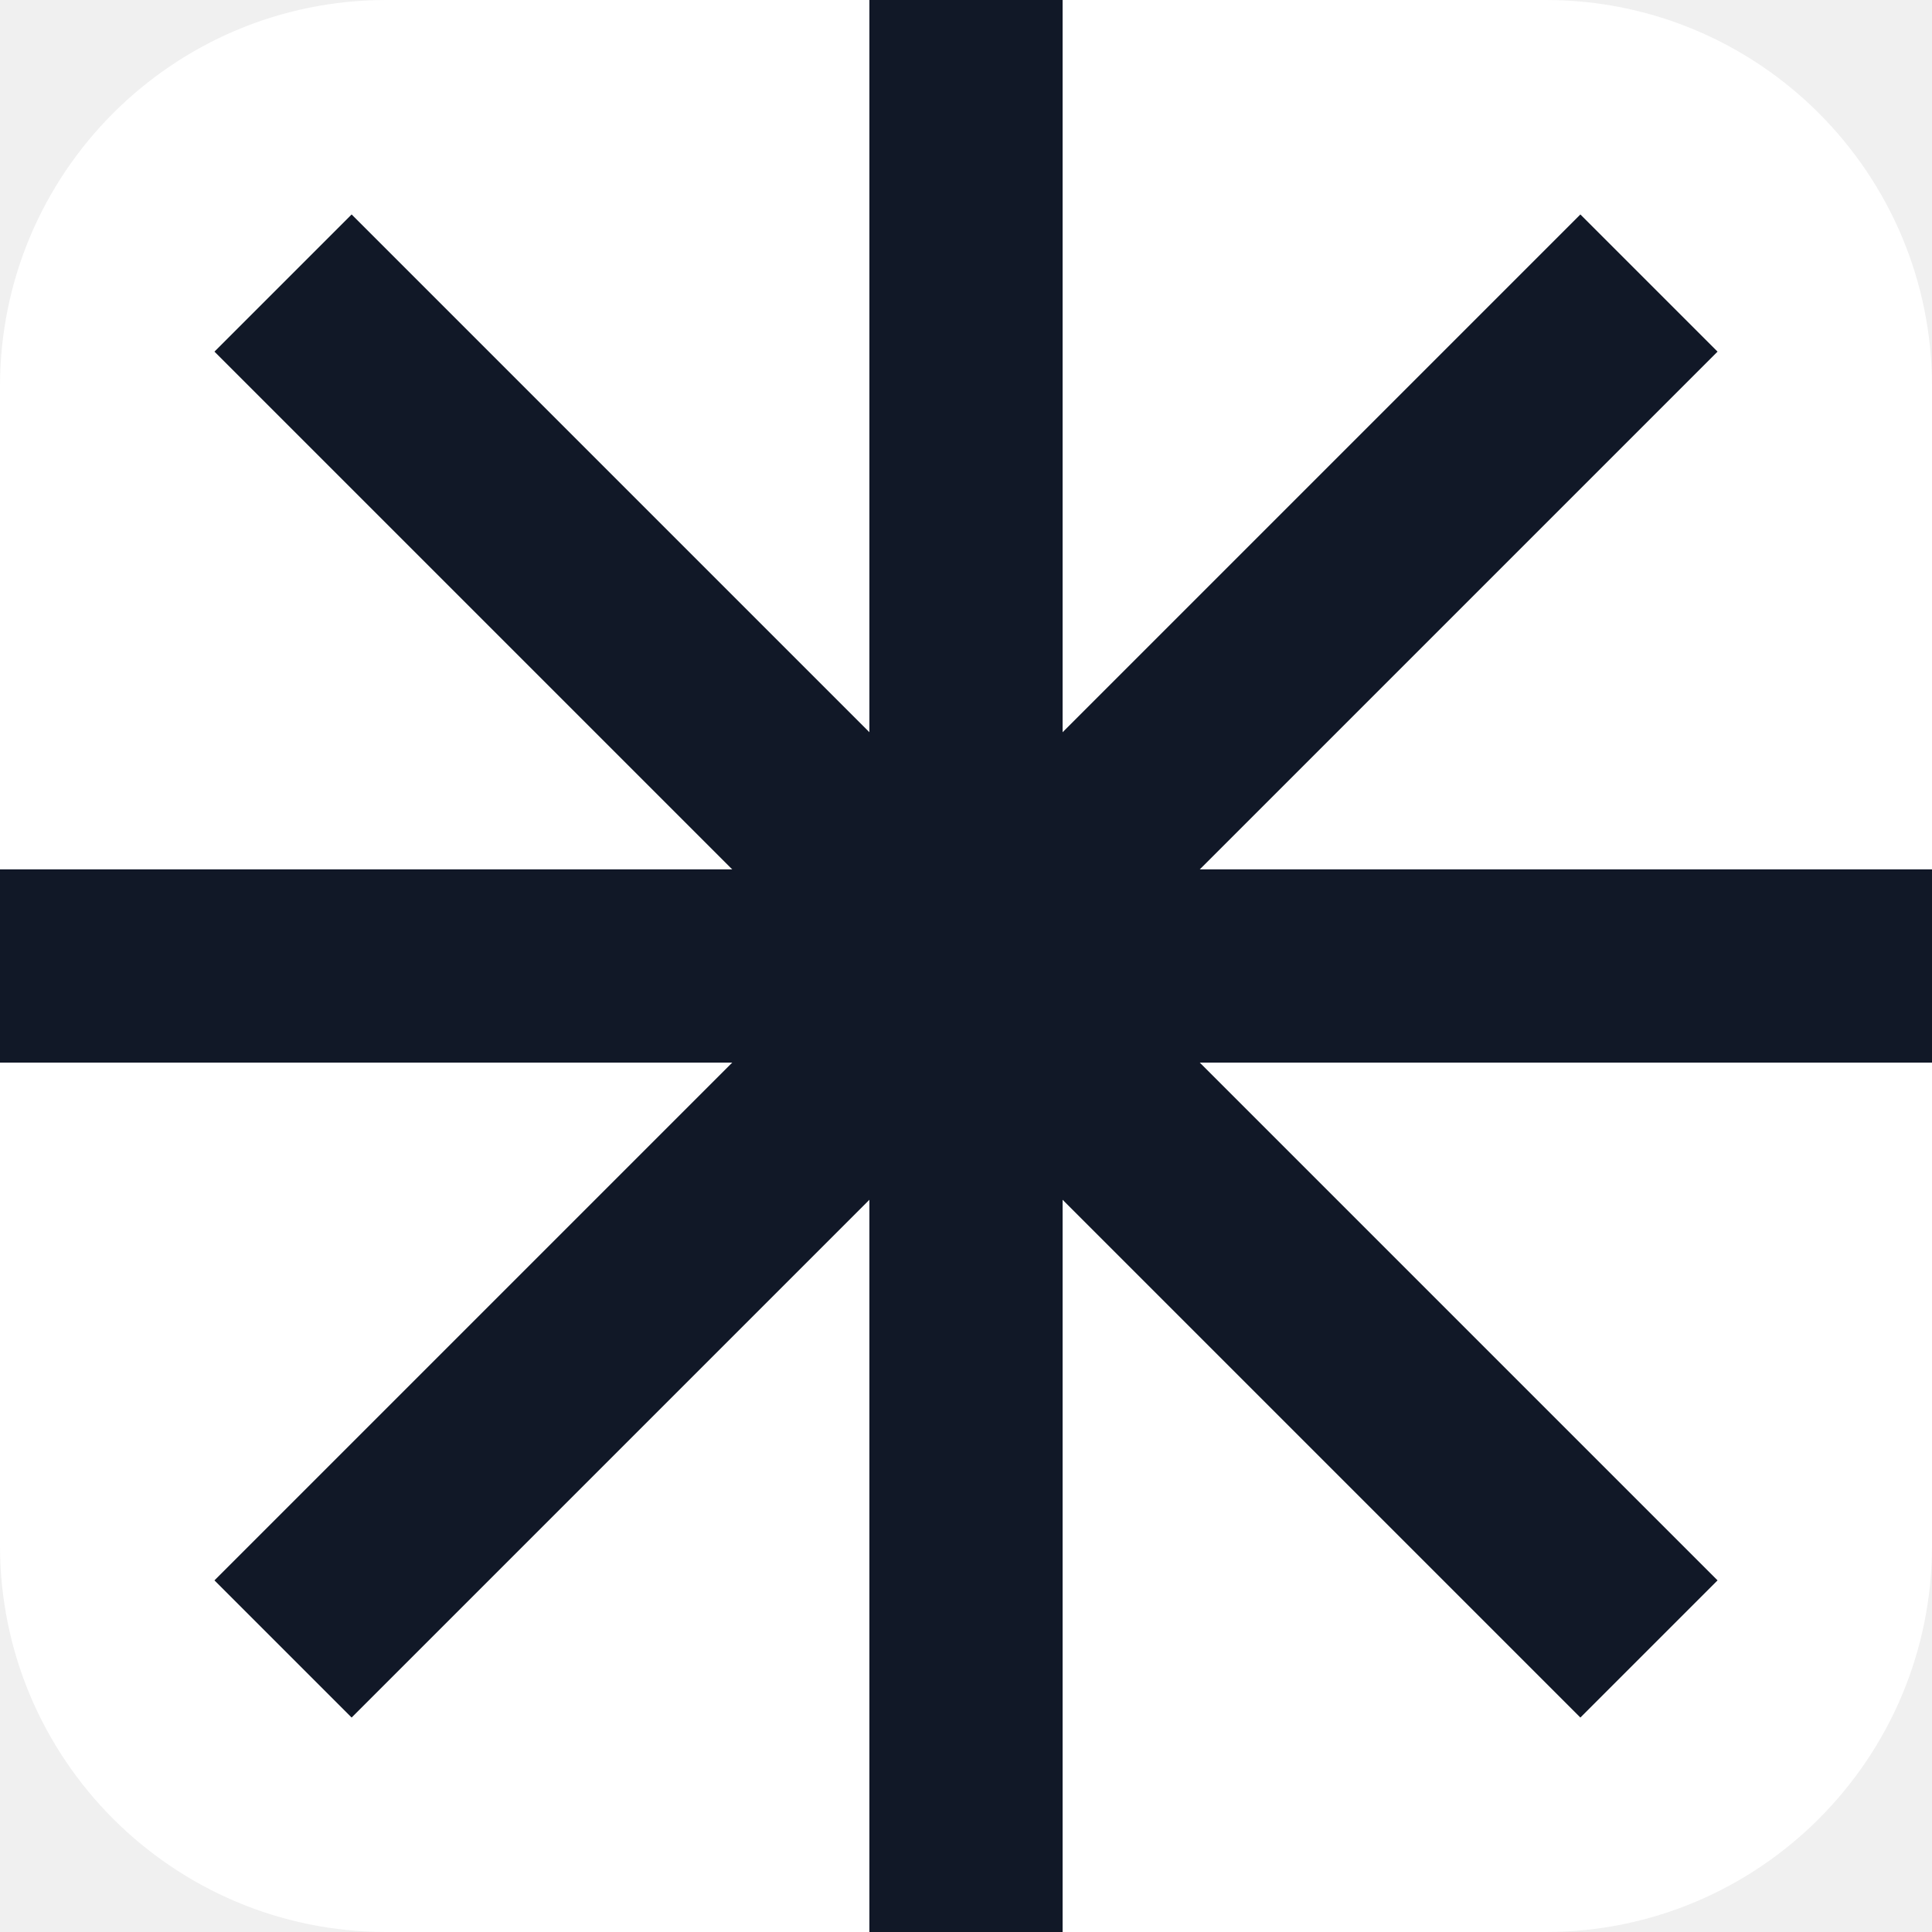
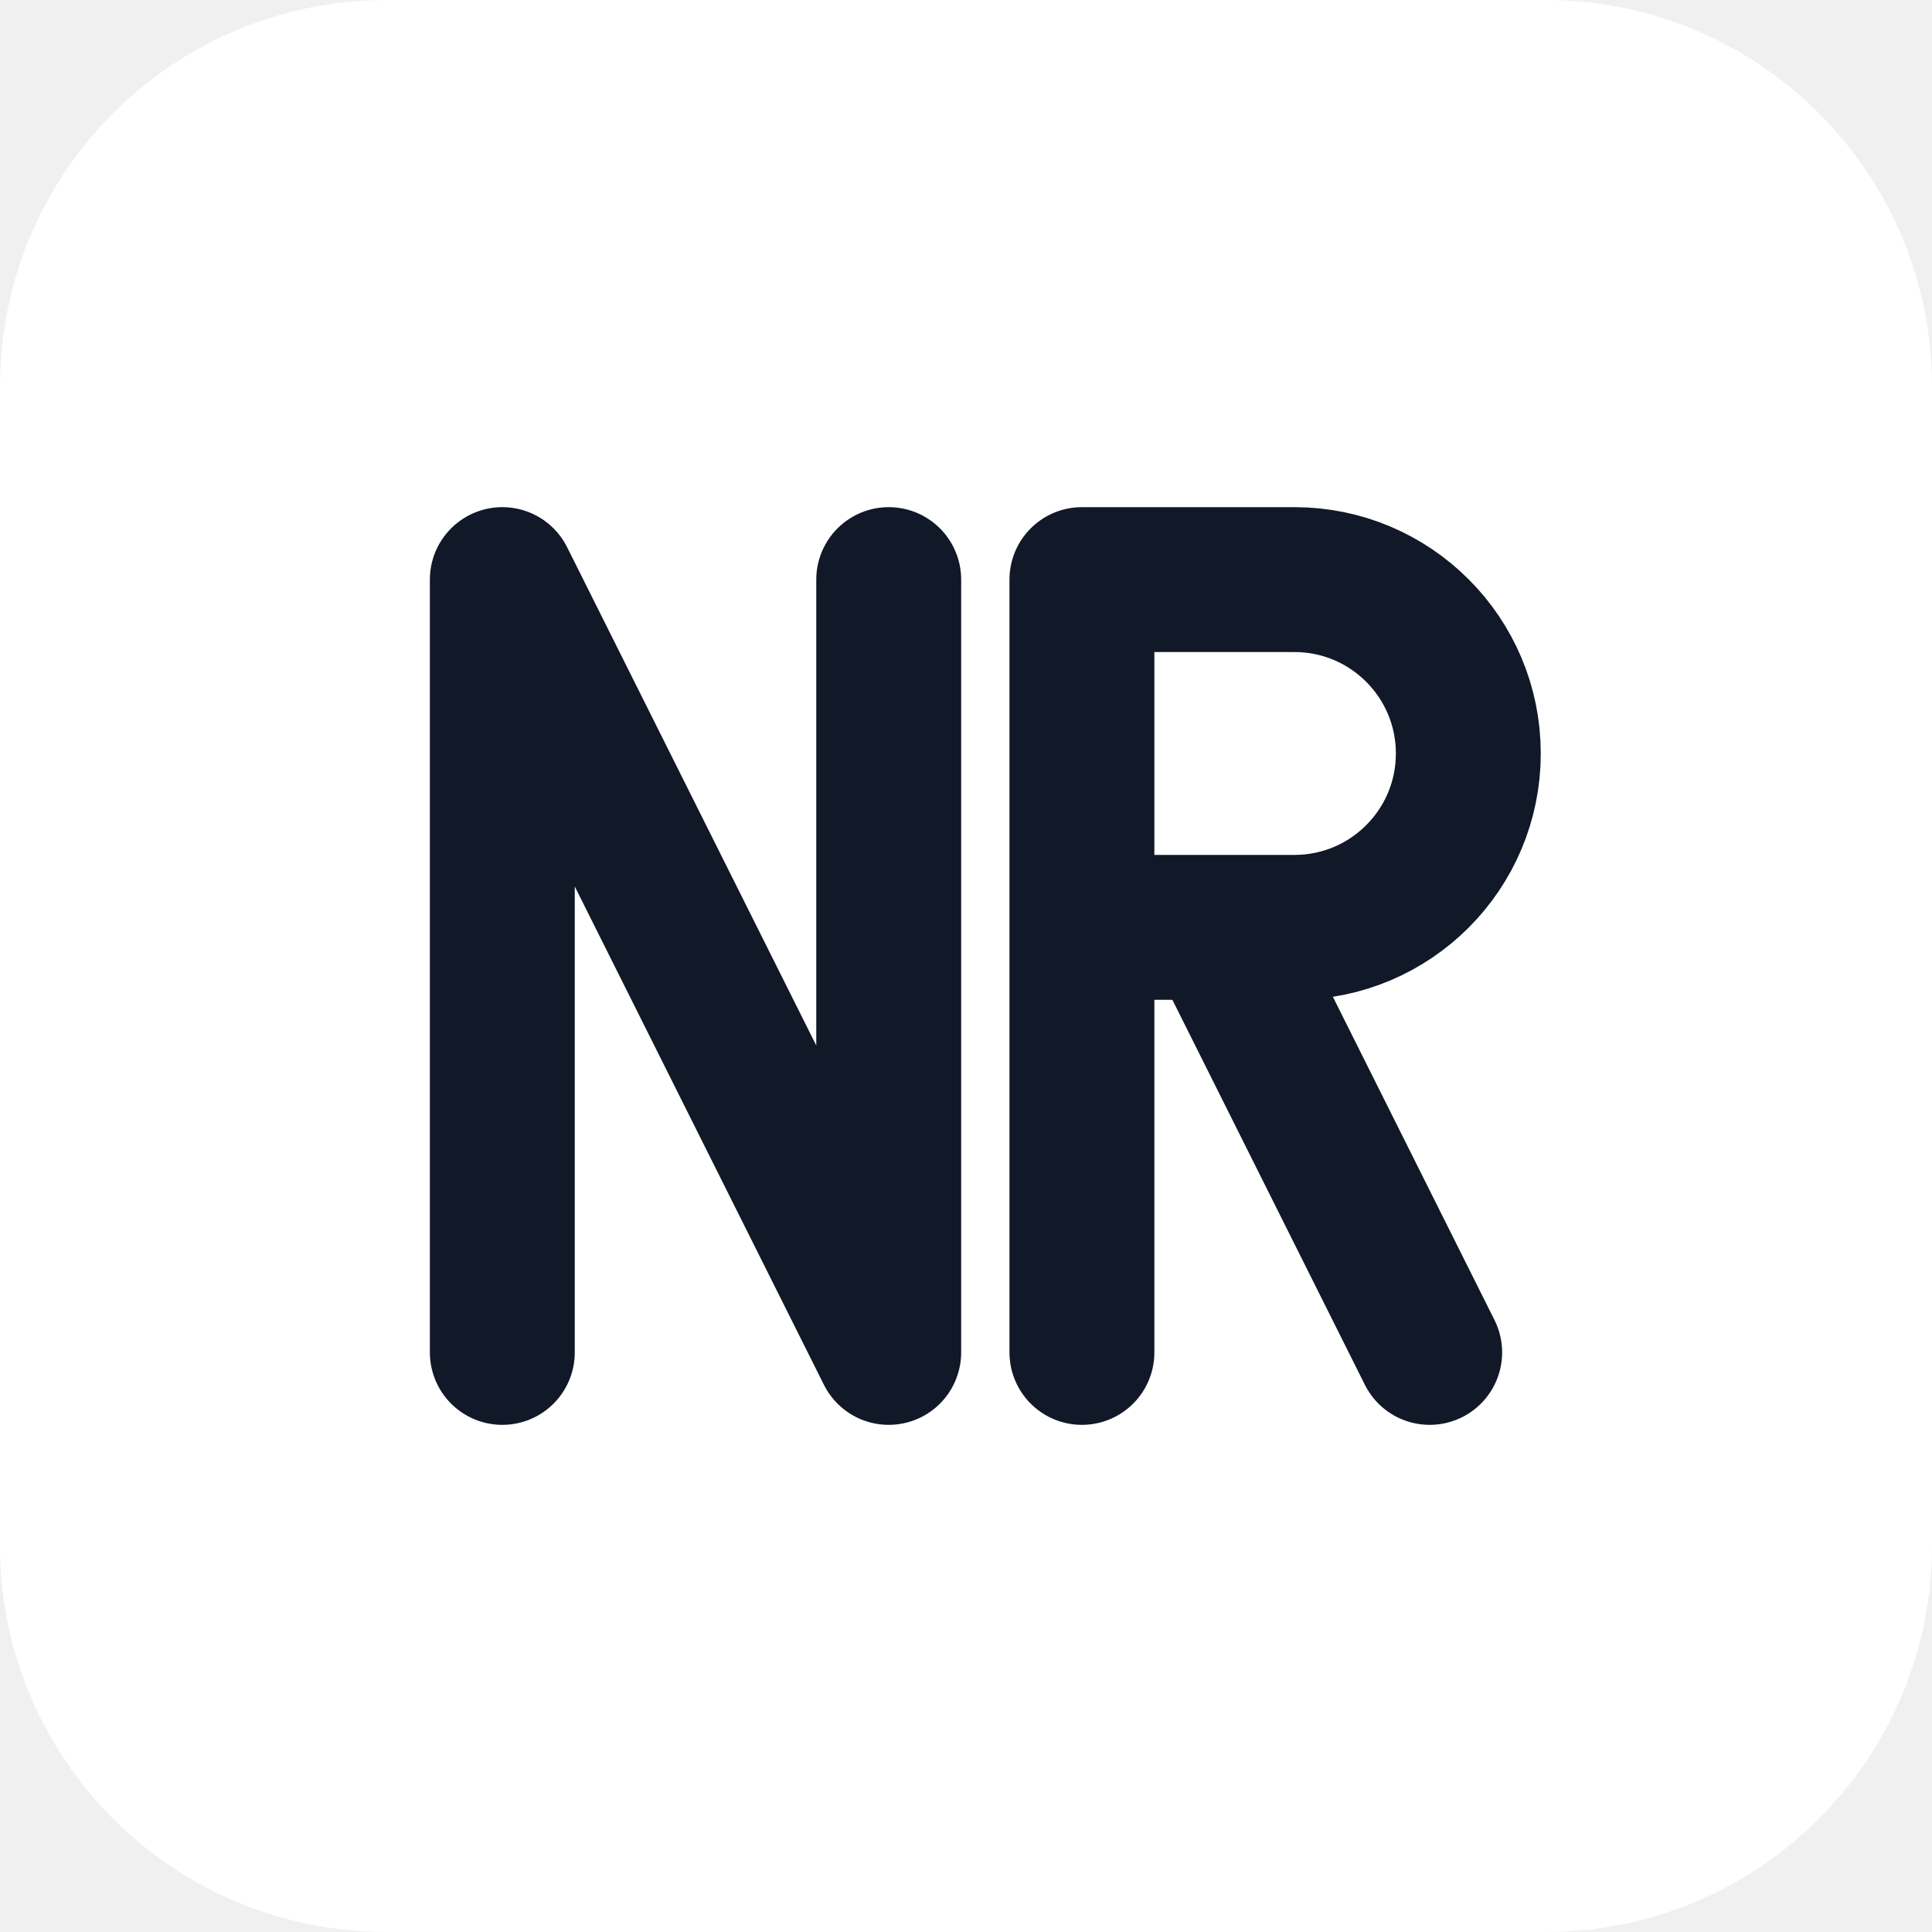
- <svg xmlns="http://www.w3.org/2000/svg" viewBox="0 0 100 100" role="img" aria-label="Multica">
+ <svg xmlns="http://www.w3.org/2000/svg" viewBox="0 0 100 100" role="img" aria-label="NR AI Studio">
  <rect width="100" height="100" rx="20" fill="#ffffff" />
-   <polygon fill="#111827" points="45,62.1 45,100 55,100 55,62.1 81.8,88.9 88.9,81.8 62.1,55 100,55 100,45 62.1,45 88.9,18.2 81.8,11.1 55,37.9 55,0 45,0 45,37.9 18.2,11.1 11.1,18.2 37.9,45 0,45 0,55 37.9,55 11.1,81.8 18.2,88.9" />
+   <g fill="none" stroke="#111827" stroke-width="7.5" stroke-linecap="round" stroke-linejoin="round">
+     <path d="M26,70 V30 L46,70 V30" />
+     <path d="M56,70 V30 H67 A9,9 0 0 1 67,48 H56 M63,48 L74,70" />
+   </g>
</svg>
